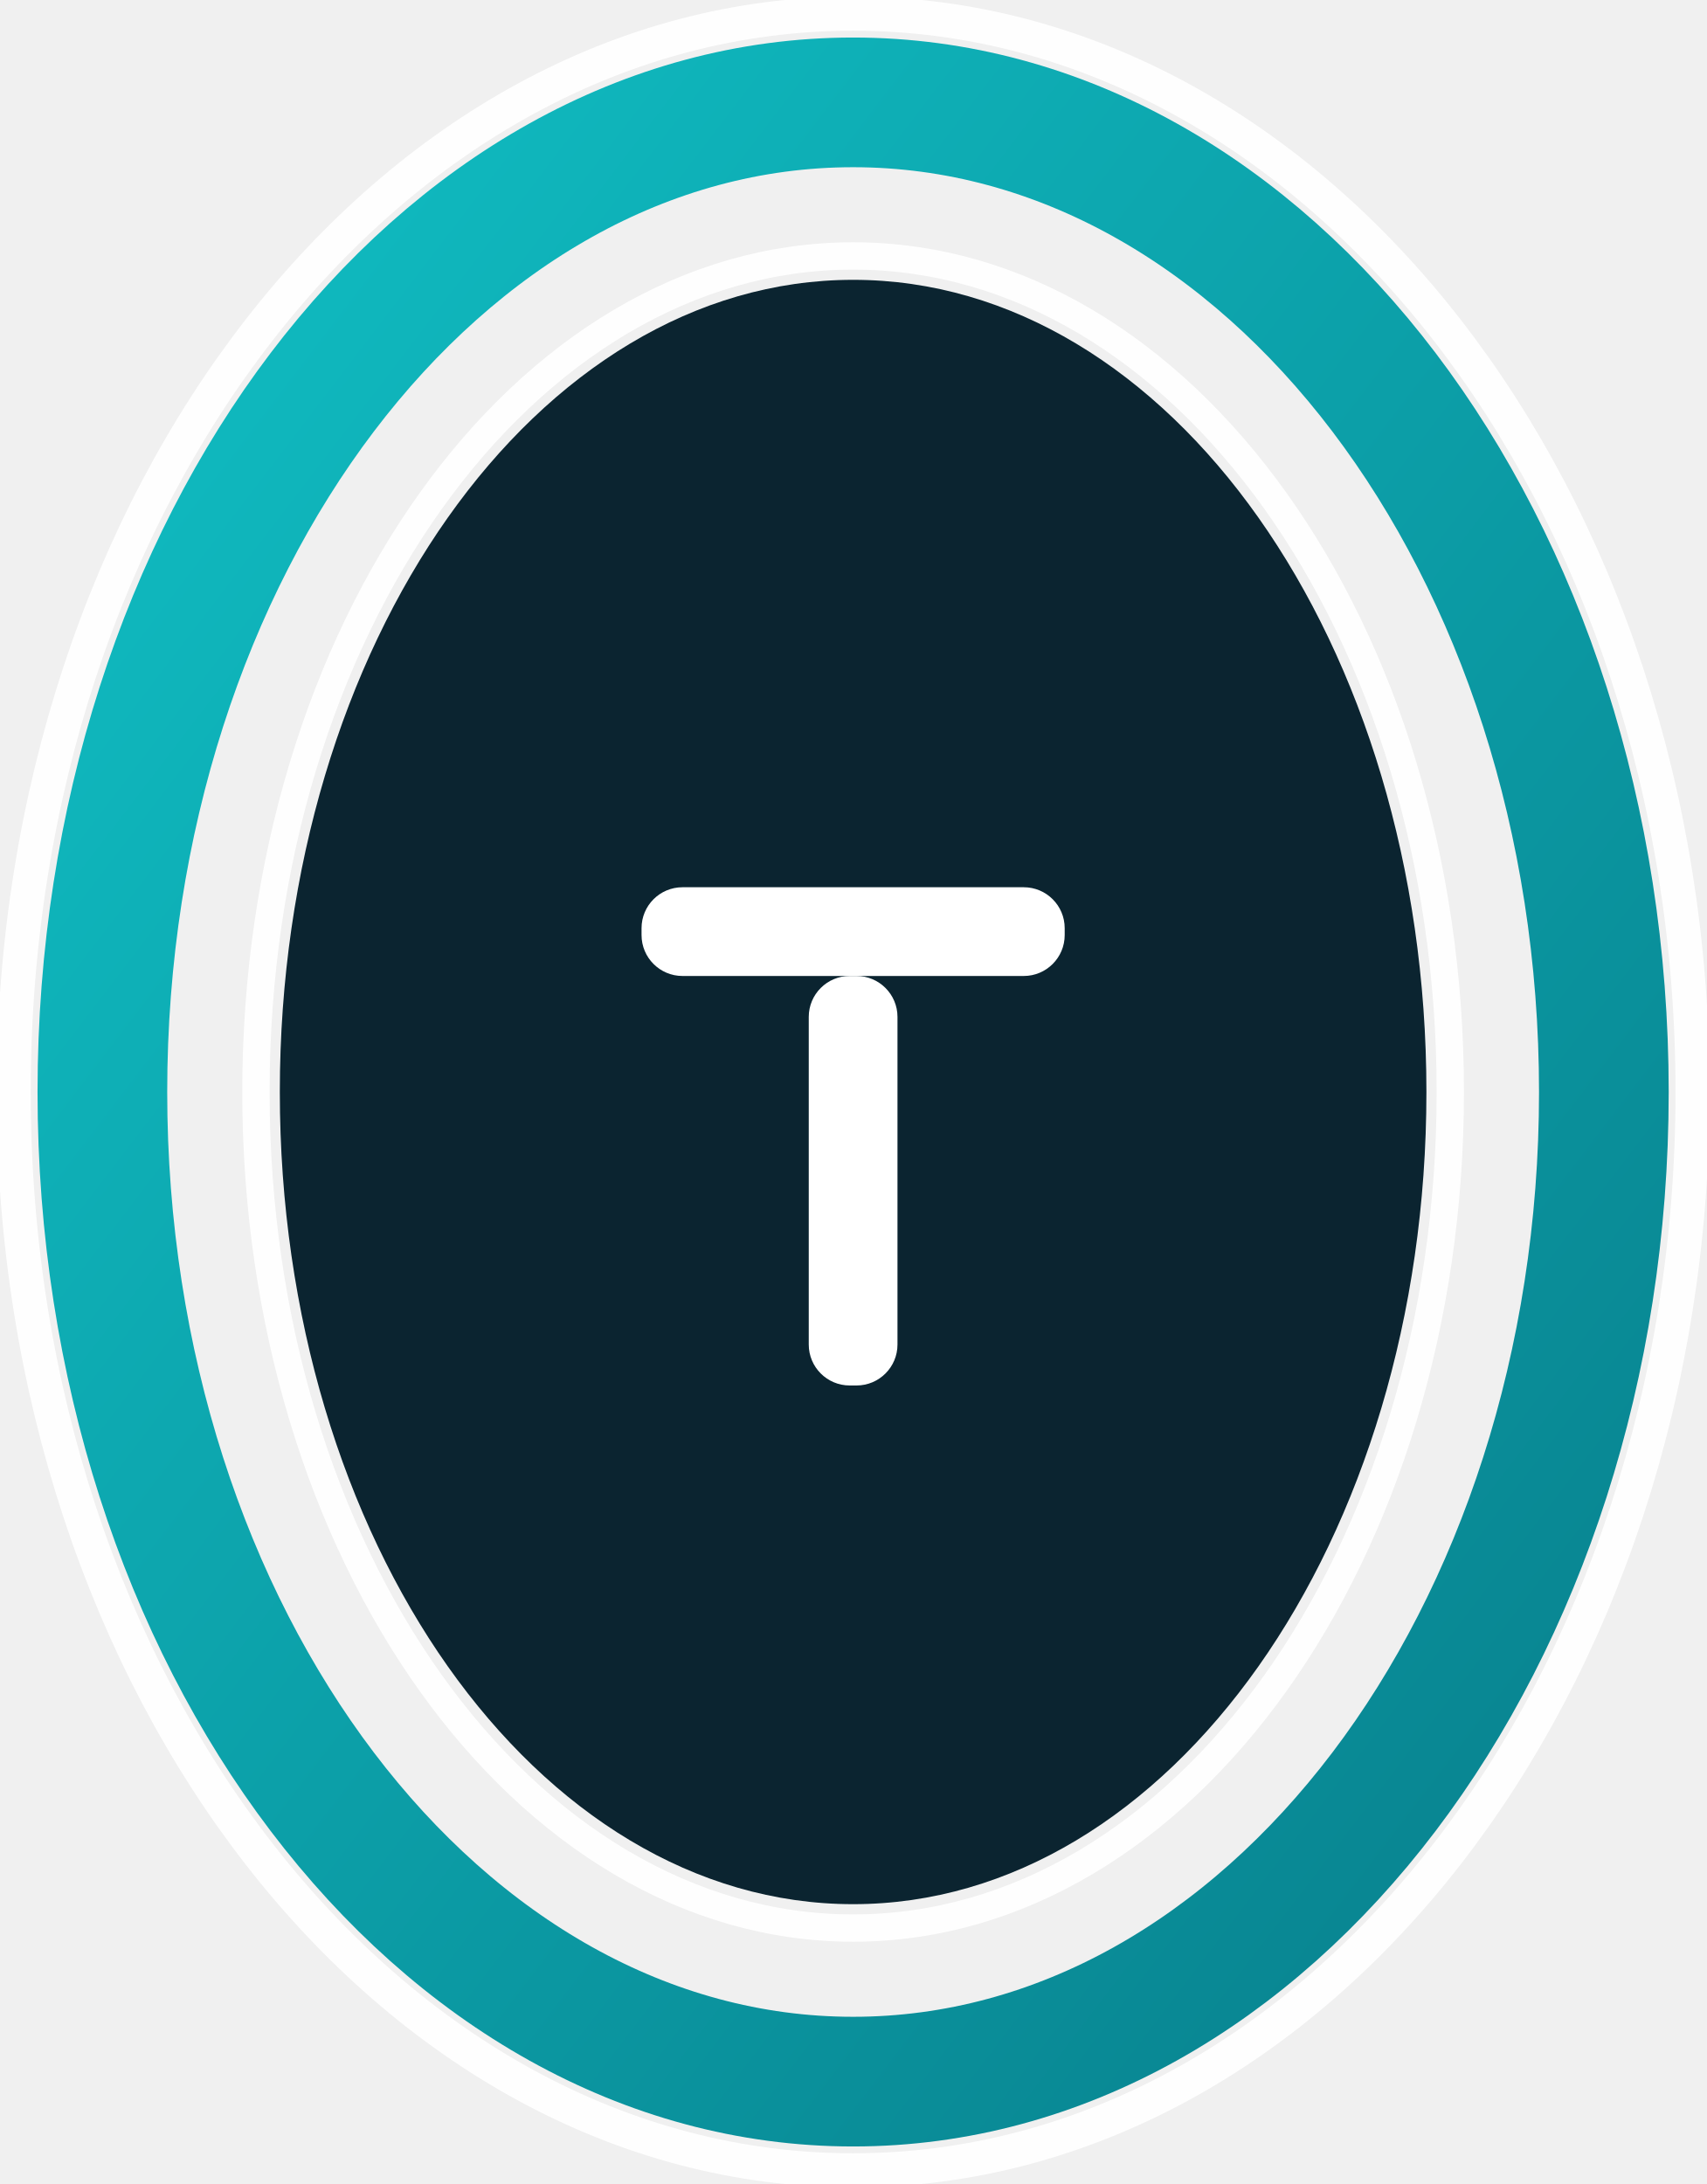
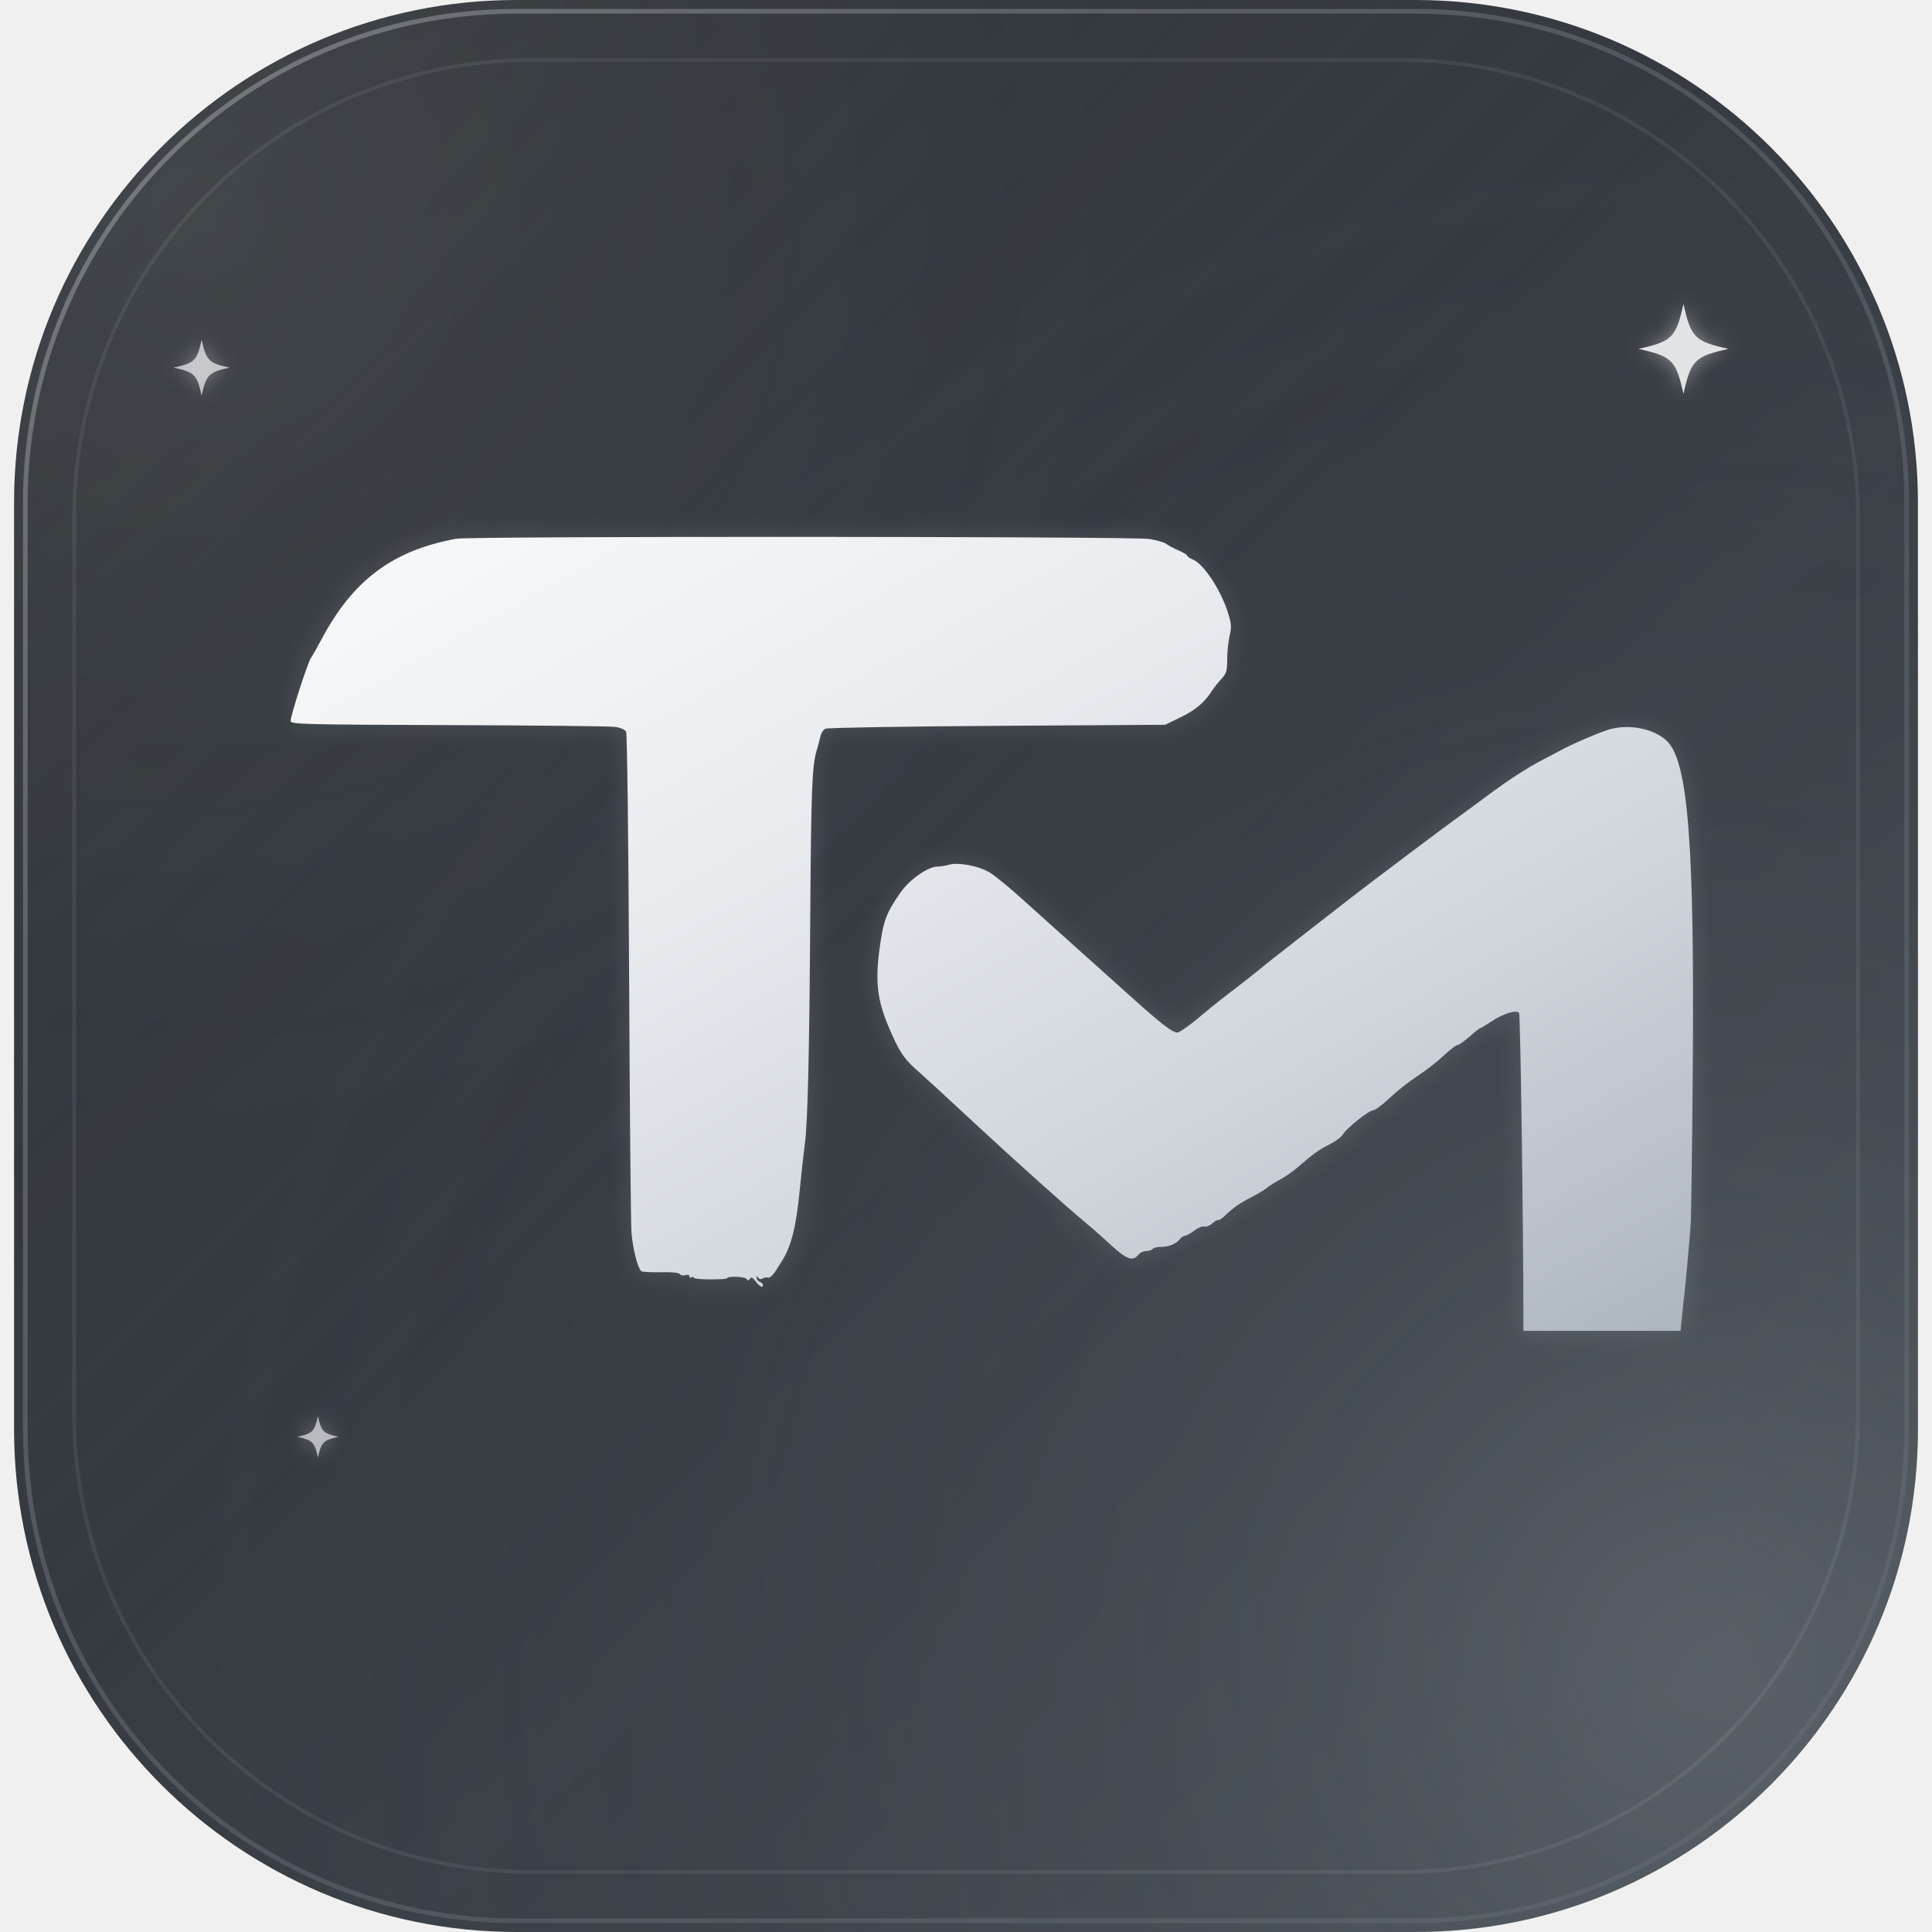
- <svg xmlns="http://www.w3.org/2000/svg" version="1.1" width="500" height="640" viewBox="0 0 500 640" xml:space="preserve">
+ <svg xmlns="http://www.w3.org/2000/svg" width="512" height="512" viewBox="112.5 104 1030 1030" role="img" aria-label="Task Manager">
  <defs>
-     <linearGradient id="outerGrad" x1="0" y1="0" x2="1" y2="1">
-       <stop offset="0" stop-color="#10BFC4" />
-       <stop offset="1" stop-color="#087F8C" />
+     <linearGradient id="tmBase" gradientUnits="userSpaceOnUse" x1="120" y1="104" x2="1135" y2="1134">
+       <stop offset="0%" stop-color="#212529" />
+       <stop offset="48%" stop-color="#343A40" />
+       <stop offset="100%" stop-color="#495057" />
    </linearGradient>
+     <radialGradient id="tmGlow" gradientUnits="userSpaceOnUse" cx="1020" cy="990" r="820">
+       <stop offset="0%" stop-color="#ADB5BD" stop-opacity="0.2" />
+       <stop offset="38%" stop-color="#6C757D" stop-opacity="0.12" />
+       <stop offset="68%" stop-color="#495057" stop-opacity="0.06" />
+       <stop offset="100%" stop-color="#495057" stop-opacity="0" />
+     </radialGradient>
+     <radialGradient id="tmGlow2" gradientUnits="userSpaceOnUse" cx="220" cy="220" r="500">
+       <stop offset="0%" stop-color="#CED4DA" stop-opacity="0.08" />
+       <stop offset="100%" stop-color="#6C757D" stop-opacity="0" />
+     </radialGradient>
+     <linearGradient id="tmSheen" gradientUnits="userSpaceOnUse" x1="120" y1="104" x2="780" y2="780">
+       <stop offset="0%" stop-color="#F8F9FA" stop-opacity="0.1" />
+       <stop offset="38%" stop-color="#E9ECEF" stop-opacity="0.045" />
+       <stop offset="70%" stop-color="#F8F9FA" stop-opacity="0.01" />
+       <stop offset="100%" stop-color="#F8F9FA" stop-opacity="0" />
+     </linearGradient>
+     <linearGradient id="tmGlyph" x1="0" y1="0" x2="1" y2="1">
+       <stop offset="0%" stop-color="#F8F9FA" />
+       <stop offset="35%" stop-color="#E9ECEF" />
+       <stop offset="70%" stop-color="#CED4DA" />
+       <stop offset="100%" stop-color="#ADB5BD" />
+     </linearGradient>
+     <linearGradient id="tmBorder" gradientUnits="userSpaceOnUse" x1="120" y1="104" x2="1135" y2="1134">
+       <stop offset="0%" stop-color="#E9ECEF" stop-opacity="0.34" />
+       <stop offset="50%" stop-color="#ADB5BD" stop-opacity="0.2" />
+       <stop offset="100%" stop-color="#6C757D" stop-opacity="0.26" />
+     </linearGradient>
+     <filter id="glyphShadow" x="-25%" y="-25%" width="150%" height="150%">
+       <feDropShadow dx="0" dy="7" stdDeviation="10" flood-color="#212529" flood-opacity="0.42" />
+       <feDropShadow dx="0" dy="0" stdDeviation="6" flood-color="#ADB5BD" flood-opacity="0.2" />
+     </filter>
+     <filter id="silverGlint" x="-100%" y="-100%" width="300%" height="300%">
+       <feDropShadow dx="0" dy="0" stdDeviation="5" flood-color="#F8F9FA" flood-opacity="0.48" />
+     </filter>
+     <filter id="innerGlow" x="-10%" y="-10%" width="120%" height="120%">
+       <feGaussianBlur in="SourceAlpha" stdDeviation="18" result="blur" />
+       <feOffset in="blur" dx="0" dy="0" result="offsetBlur" />
+       <feFlood flood-color="#CED4DA" flood-opacity="0.12" result="color" />
+       <feComposite in="color" in2="offsetBlur" operator="in" result="shadow" />
+       <feComposite in="shadow" in2="SourceGraphic" operator="over" />
+     </filter>
  </defs>
-   <ellipse cx="250" cy="320" rx="246" ry="316" fill="none" stroke="#FFFFFF" stroke-width="10" opacity="0.95" />
-   <ellipse cx="250" cy="320" rx="220" ry="290" fill="none" stroke="url(#outerGrad)" stroke-width="38" />
-   <ellipse cx="250" cy="320" rx="175" ry="245" fill="none" stroke="#FFFFFF" stroke-width="8" opacity="0.95" />
-   <ellipse cx="250" cy="320" rx="168" ry="238" fill="#0B2430" />
-   <g transform="translate(250,330)">
-     <rect x="-62" y="-70" width="124" height="26" rx="12" fill="#FFFFFF" />
-     <rect x="-13" y="-44" width="26" height="120" rx="12" fill="#FFFFFF" />
+   <rect x="120" y="104" width="1015" height="1030" rx="268" ry="268" fill="url(#tmBase)" />
+   <rect x="120" y="104" width="1015" height="1030" rx="268" ry="268" fill="url(#tmGlow)" />
+   <rect x="120" y="104" width="1015" height="1030" rx="268" ry="268" fill="url(#tmGlow2)" />
+   <rect x="120" y="104" width="1015" height="1030" rx="268" ry="268" fill="url(#tmSheen)" />
+   <rect x="126" y="110" width="1003" height="1018" rx="262" ry="262" fill="none" stroke="url(#tmBorder)" stroke-width="2.5" />
+   <rect x="152" y="136" width="951" height="966" rx="244" ry="244" fill="none" stroke="#E9ECEF" stroke-opacity="0.08" stroke-width="2" />
+   <g fill="#F8F9FA" opacity="0.88" filter="url(#silverGlint)">
+     <path d="M 0 -24 C 4 -6 6 -4 24 0 C 6 4 4 6 0 24 C -4 6 -6 4 -24 0 C -6 -4 -4 -6 0 -24 Z" transform="translate(1010 290)" />
+     <path d="M 0 -24 C 4 -6 6 -4 24 0 C 6 4 4 6 0 24 C -4 6 -6 4 -24 0 C -6 -4 -4 -6 0 -24 Z" transform="translate(220 300) scale(0.62)" opacity="0.78" />
+     <path d="M 0 -24 C 4 -6 6 -4 24 0 C 6 4 4 6 0 24 C -4 6 -6 4 -24 0 C -6 -4 -4 -6 0 -24 Z" transform="translate(282 870) scale(0.46)" opacity="0.72" />
  </g>
+   <path filter="url(#glyphShadow)" transform="translate(638.5 594) scale(1.12) translate(-638.5 -556)" d="M 894.00 744.25 C 893.98 700.42 892.57 601.31 891.95 600.62 C 890.55 599.09 884.62 600.89 879.13 604.50 C 876.21 606.43 873.60 608.00 873.32 608.00 C 873.04 608.00 870.76 609.80 868.26 612.00 C 865.76 614.20 863.19 616.00 862.54 616.00 C 861.89 616.00 858.91 618.30 855.93 621.10 C 852.94 623.91 847.35 628.25 843.50 630.75 C 839.65 633.25 833.73 637.93 830.34 641.15 C 826.95 644.37 823.42 647.00 822.49 647.00 C 820.47 647.00 809.66 655.64 808.01 658.58 C 807.37 659.72 804.52 661.83 801.67 663.27 C 796.44 665.91 794.09 667.60 786.63 674.09 C 784.36 676.06 780.48 678.76 778.01 680.09 C 775.53 681.41 772.74 683.17 771.81 684.00 C 770.87 684.83 767.49 686.85 764.30 688.49 C 758.66 691.40 755.85 693.39 751.58 697.50 C 750.44 698.60 749.15 699.38 748.72 699.24 C 748.29 699.10 747.02 699.83 745.90 700.88 C 744.78 701.92 743.09 702.57 742.14 702.33 C 741.20 702.08 739.12 702.90 737.53 704.16 C 735.93 705.41 733.94 706.54 733.09 706.66 C 732.25 706.79 731.09 707.51 730.53 708.28 C 728.86 710.54 725.37 712.00 721.62 712.00 C 719.70 712.00 717.84 712.45 717.50 713.00 C 717.16 713.55 715.84 714.00 714.56 714.00 C 713.29 714.00 711.70 714.66 711.03 715.46 C 707.73 719.43 705.29 718.35 694.23 708.01 C 692.18 706.10 687.80 702.29 684.50 699.55 C 676.51 692.93 653.94 672.71 635.89 656.02 C 627.85 648.58 618.62 640.05 615.39 637.05 C 612.15 634.06 607.25 629.61 604.50 627.16 C 598.87 622.16 596.34 618.12 591.54 606.52 C 586.42 594.16 585.46 585.48 587.53 570.13 C 589.34 556.66 590.72 552.99 597.73 543.04 C 601.90 537.12 610.68 531.01 615.01 531.00 C 616.39 531.00 618.89 530.61 620.57 530.12 C 624.99 528.86 634.50 530.62 639.72 533.68 C 642.17 535.12 648.95 540.61 654.79 545.90 C 660.63 551.18 672.20 561.58 680.50 569.00 C 688.81 576.42 701.26 587.60 708.18 593.82 C 721.27 605.62 726.98 610.00 729.22 610.00 C 730.49 610.00 736.23 605.77 744.36 598.85 C 746.49 597.05 751.34 593.21 755.15 590.32 C 761.30 585.66 767.17 581.01 773.47 575.83 C 774.59 574.91 782.02 569.10 790.00 562.91 C 797.98 556.72 807.88 549.02 812.00 545.80 C 819.74 539.74 859.85 509.58 863.63 506.97 C 864.80 506.16 870.30 502.12 875.85 498.00 C 887.48 489.36 895.66 484.04 903.78 479.86 C 906.93 478.24 910.17 476.53 911.00 476.05 C 915.93 473.19 931.26 466.61 935.50 465.53 C 945.16 463.07 956.66 465.57 962.49 471.40 C 972.43 481.34 975.47 520.71 974.61 628.50 C 974.33 664.80 973.87 697.74 973.59 701.70 C 973.03 709.71 971.10 731.12 970.58 735.00 C 970.39 736.38 969.92 740.76 969.52 744.75 L 968.80 752.00 L 931.40 752.00 L 894.00 752.00 L 894.00 744.25 Z M 528.57 728.46 C 527.14 726.56 526.46 726.25 525.83 727.21 C 525.19 728.21 524.82 728.22 524.22 727.29 C 523.47 726.14 515.00 725.83 515.00 726.96 C 515.00 727.26 511.40 727.50 507.00 727.50 C 502.60 727.50 499.00 727.14 499.00 726.69 C 499.00 726.25 498.55 726.16 498.00 726.50 C 497.45 726.84 497.00 726.61 497.00 725.99 C 497.00 725.34 496.20 725.12 495.08 725.47 C 494.03 725.81 492.86 725.59 492.49 724.98 C 492.07 724.30 488.68 723.96 483.53 724.08 C 478.98 724.19 474.79 723.99 474.22 723.64 C 472.51 722.58 470.05 713.00 469.43 705.00 C 469.11 700.88 468.61 645.98 468.32 583.00 C 468.02 518.83 467.39 467.76 466.89 466.81 C 466.37 465.82 464.23 464.87 461.75 464.51 C 459.41 464.17 423.75 463.79 382.50 463.65 C 314.61 463.43 307.48 463.25 307.20 461.80 C 306.87 460.09 315.47 433.36 316.93 431.57 C 317.41 430.98 319.72 426.90 322.07 422.50 C 337.02 394.52 355.91 380.47 386.00 374.95 C 392.91 373.68 708.14 373.79 715.99 375.07 C 719.56 375.65 723.16 376.68 723.99 377.37 C 724.82 378.06 727.41 379.45 729.75 380.46 C 732.09 381.48 734.00 382.63 734.00 383.03 C 734.00 383.43 735.27 384.28 736.82 384.93 C 741.71 386.95 749.66 398.87 753.08 409.31 C 755.06 415.32 755.18 416.70 754.16 421.13 C 753.52 423.89 753.00 428.98 753.00 432.43 C 753.00 437.89 752.64 439.09 750.25 441.68 C 748.74 443.31 746.83 445.70 746.00 446.98 C 742.23 452.84 738.19 456.32 731.13 459.77 L 723.50 463.50 L 643.50 464.00 C 599.50 464.27 562.71 464.89 561.74 465.36 C 560.77 465.83 559.73 467.41 559.42 468.86 C 559.11 470.31 558.26 473.52 557.52 476.00 C 555.37 483.26 554.93 495.21 554.53 556.50 C 554.10 621.63 553.33 653.18 551.91 663.50 C 551.38 667.35 550.31 677.02 549.53 685.00 C 547.81 702.64 545.45 711.92 540.92 719.00 C 540.39 719.83 539.00 721.99 537.84 723.81 C 536.69 725.62 535.19 726.90 534.53 726.65 C 533.86 726.39 532.70 726.57 531.94 727.04 C 531.09 727.56 530.26 727.43 529.79 726.70 C 529.22 725.79 529.03 725.81 529.02 726.78 C 529.01 727.49 529.67 728.32 530.50 728.64 C 531.33 728.95 532.00 729.62 532.00 730.11 C 532.00 731.75 530.49 731.03 528.57 728.46 Z" fill="url(#tmGlyph)" />
</svg>
